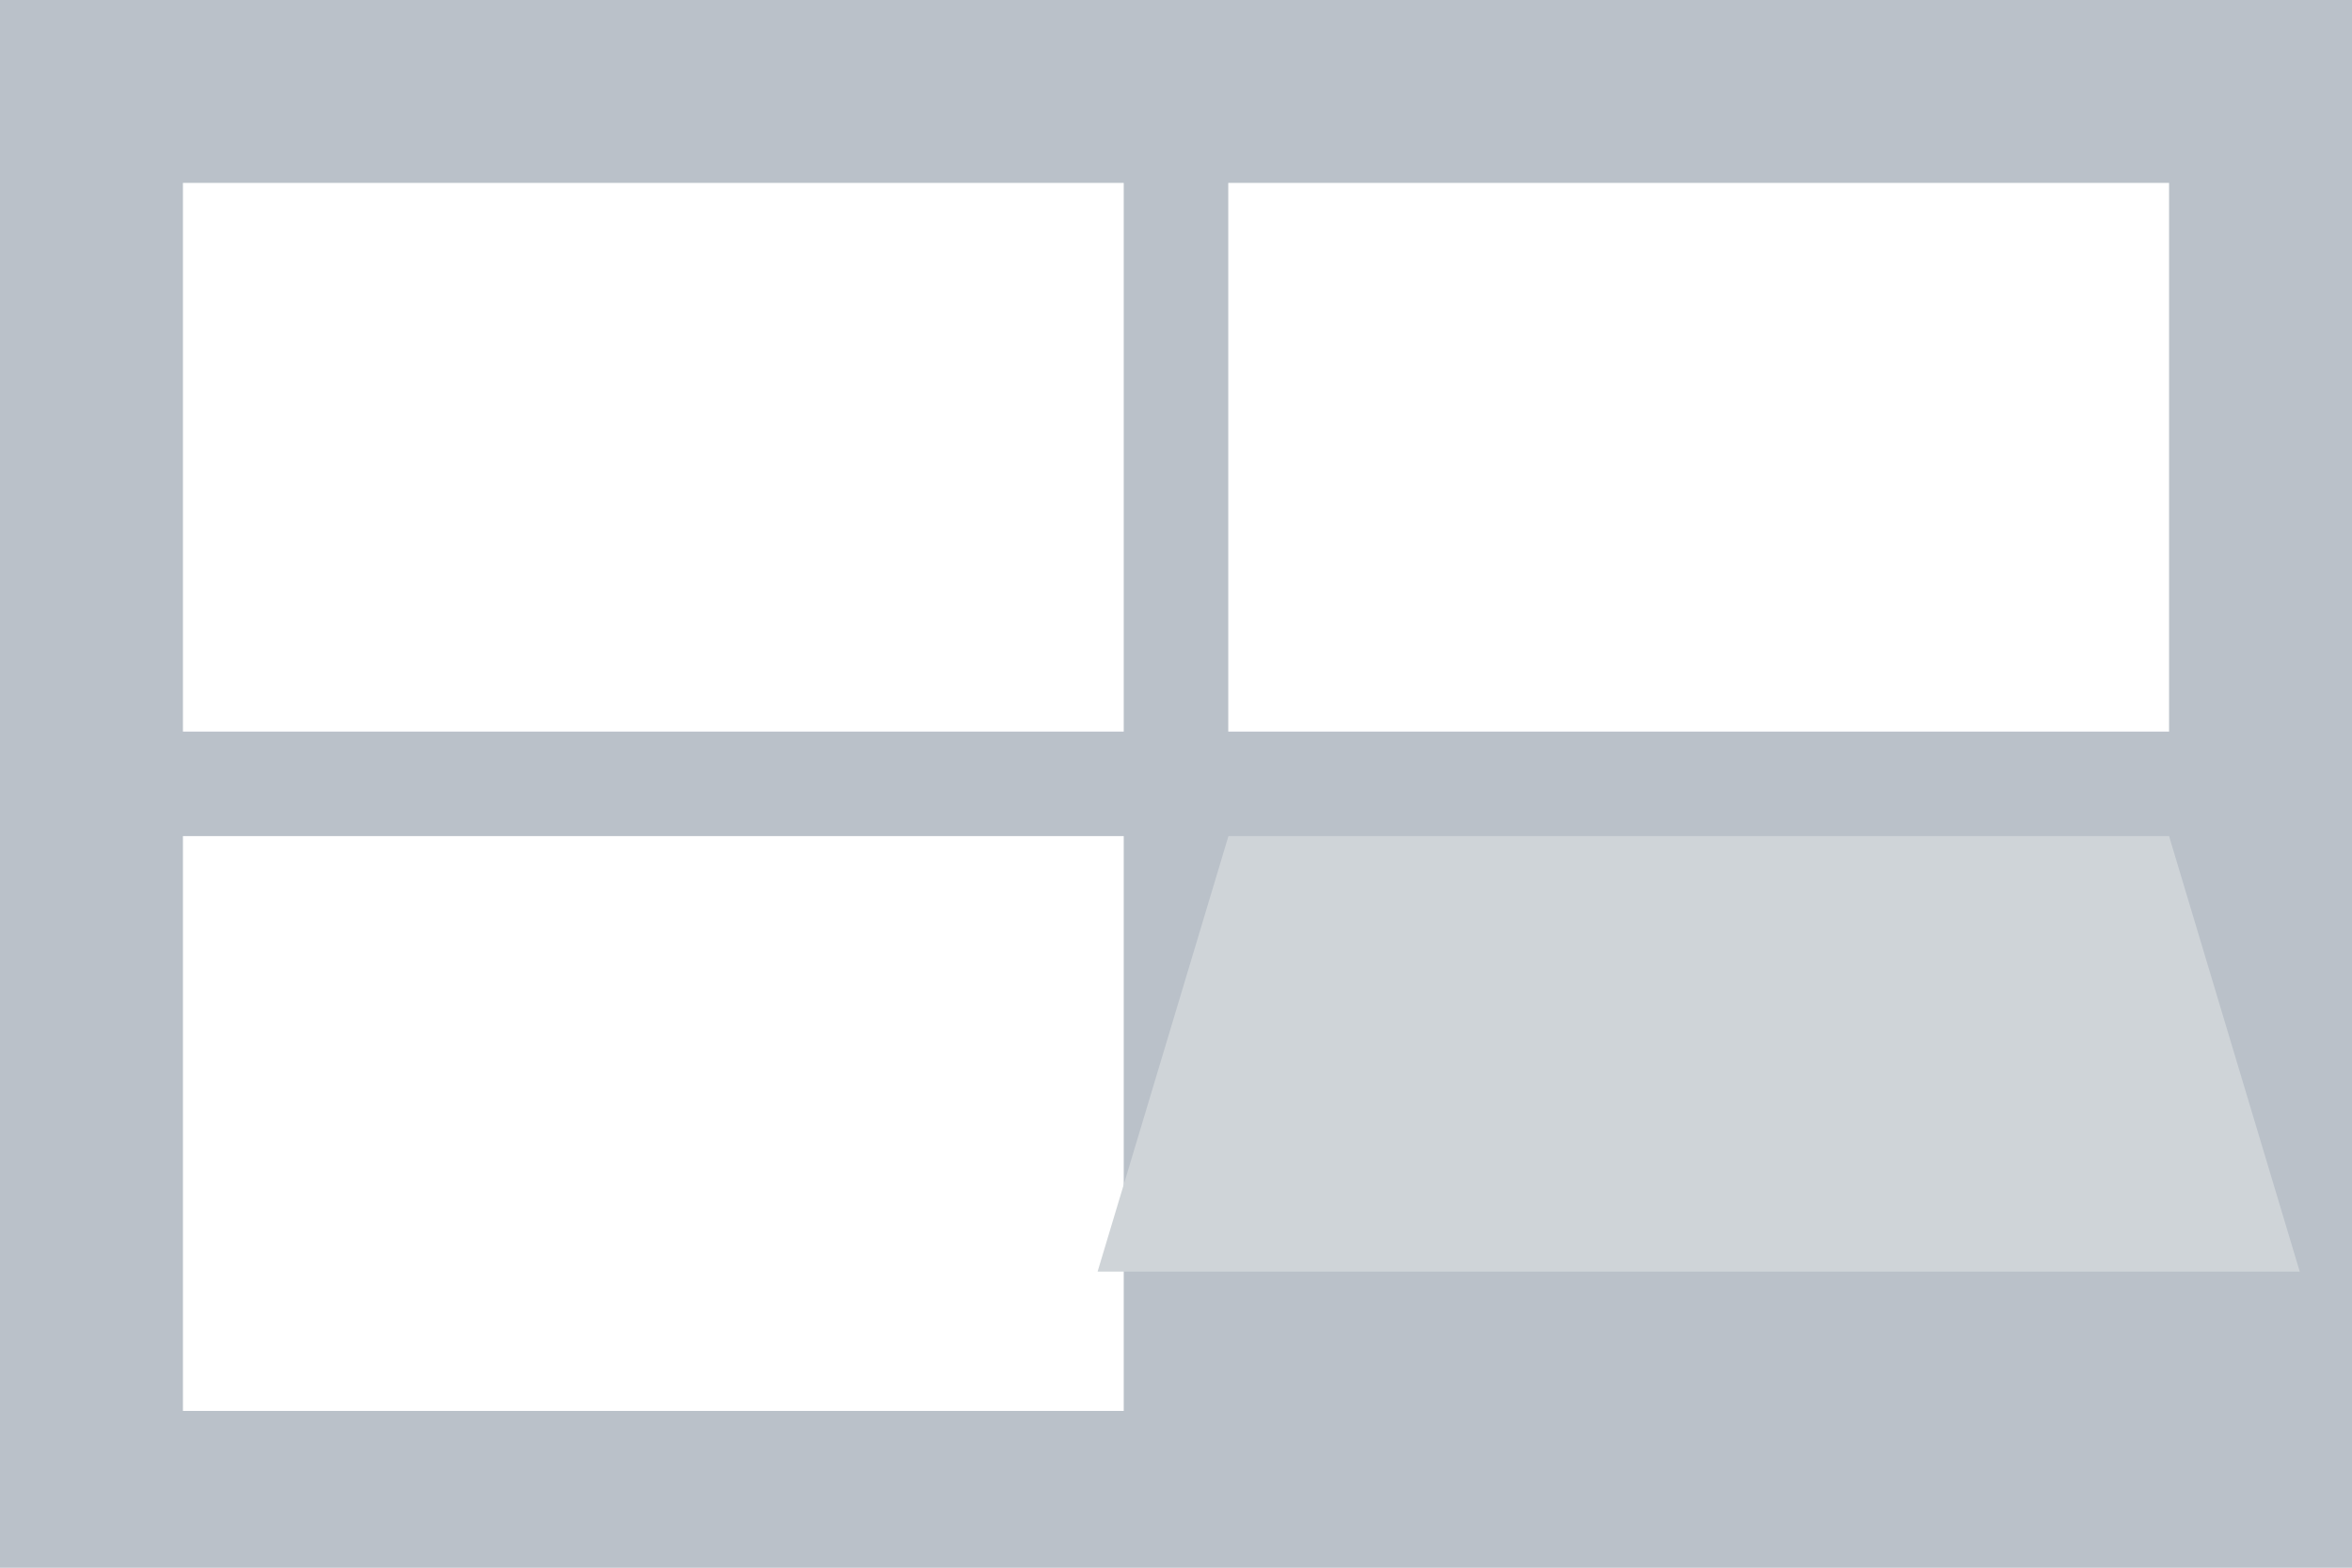
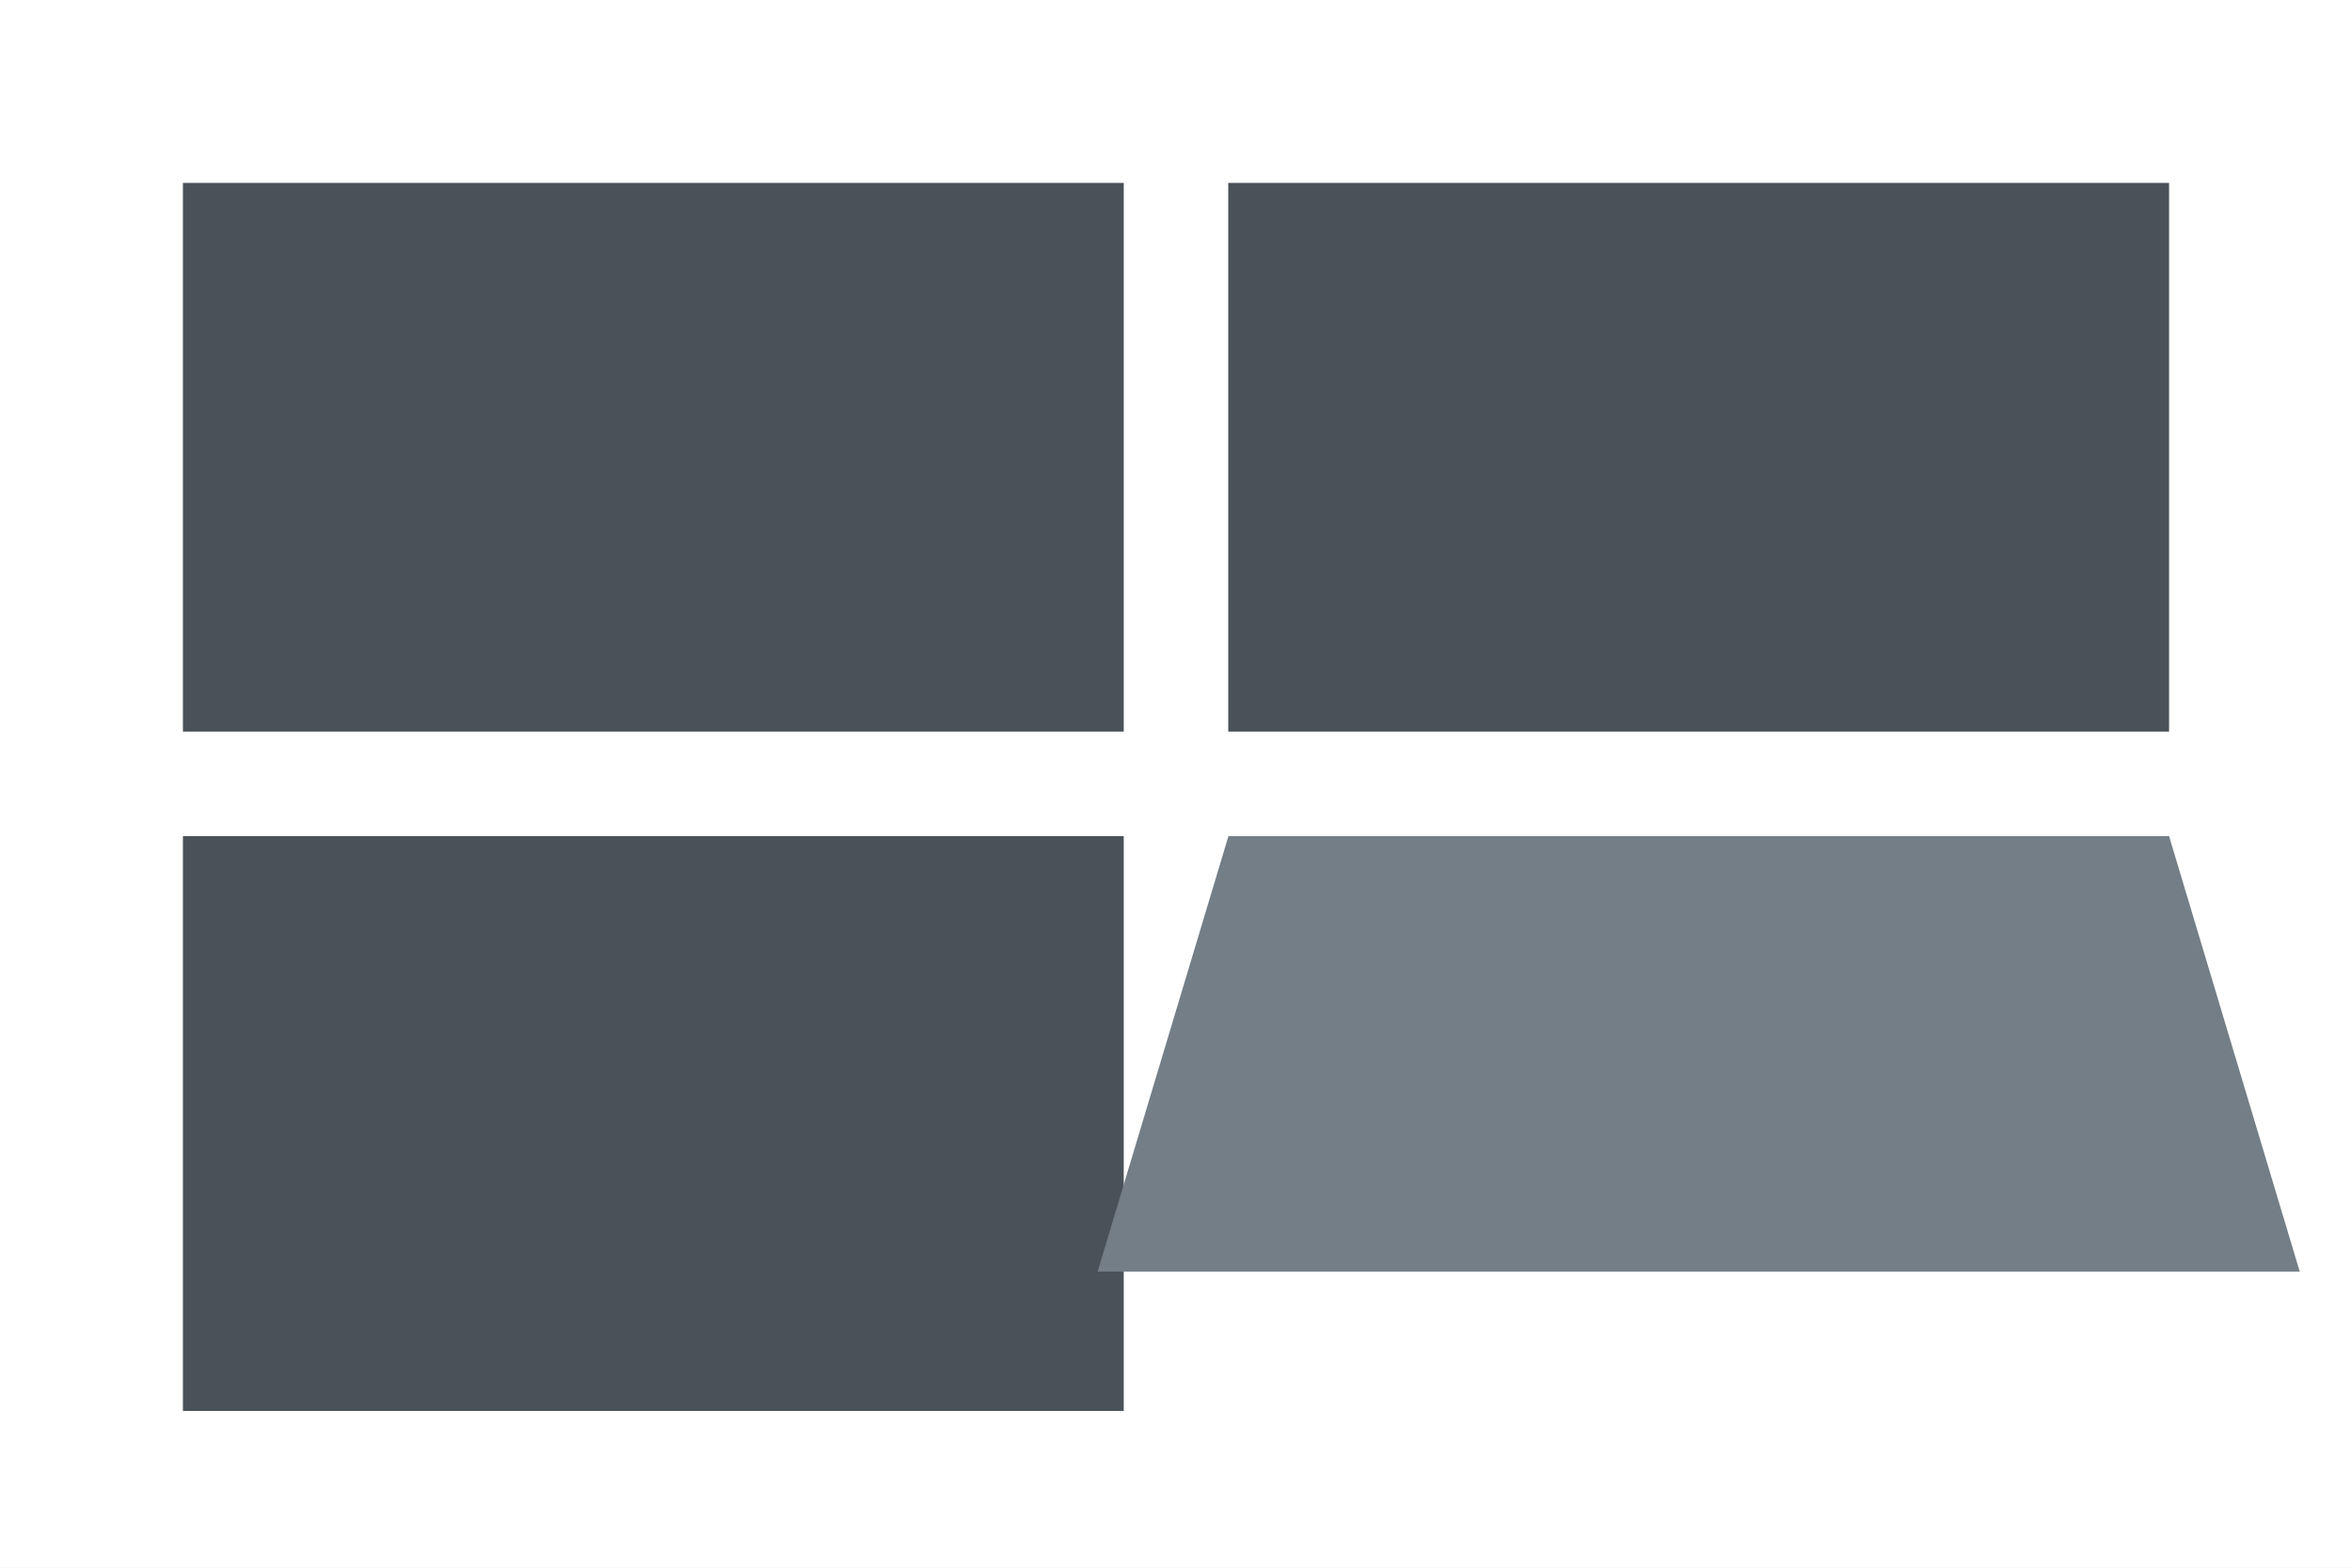
<svg xmlns="http://www.w3.org/2000/svg" version="1.1" id="Layer_1" x="0px" y="0px" width="90px" height="60px" viewBox="0 0 90 60" enable-background="new 0 0 90 60" xml:space="preserve">
-   <rect fill="#BAC1C9" width="90" height="60" />
-   <rect x="7" y="7" fill="#FFFFFF" width="36" height="21" />
-   <rect x="47" y="7" fill="#FFFFFF" width="36" height="21" />
-   <rect x="7" y="32" fill="#FFFFFF" width="36" height="22" />
-   <polygon fill="#CFD4D8" points="42,48.667 47.007,32 83,32 88,48.667 " />
+   <rect fill="#FFFFFF" width="90" height="60" />
+   <rect x="7" y="7" fill="#495159" width="36" height="21" />
+   <rect x="47" y="7" fill="#495159" width="36" height="21" />
+   <rect x="7" y="32" fill="#495159" width="36" height="22" />
+   <polygon fill="#737E87" points="42,48.667 47.007,32 83,32 88,48.667 " />
</svg>
